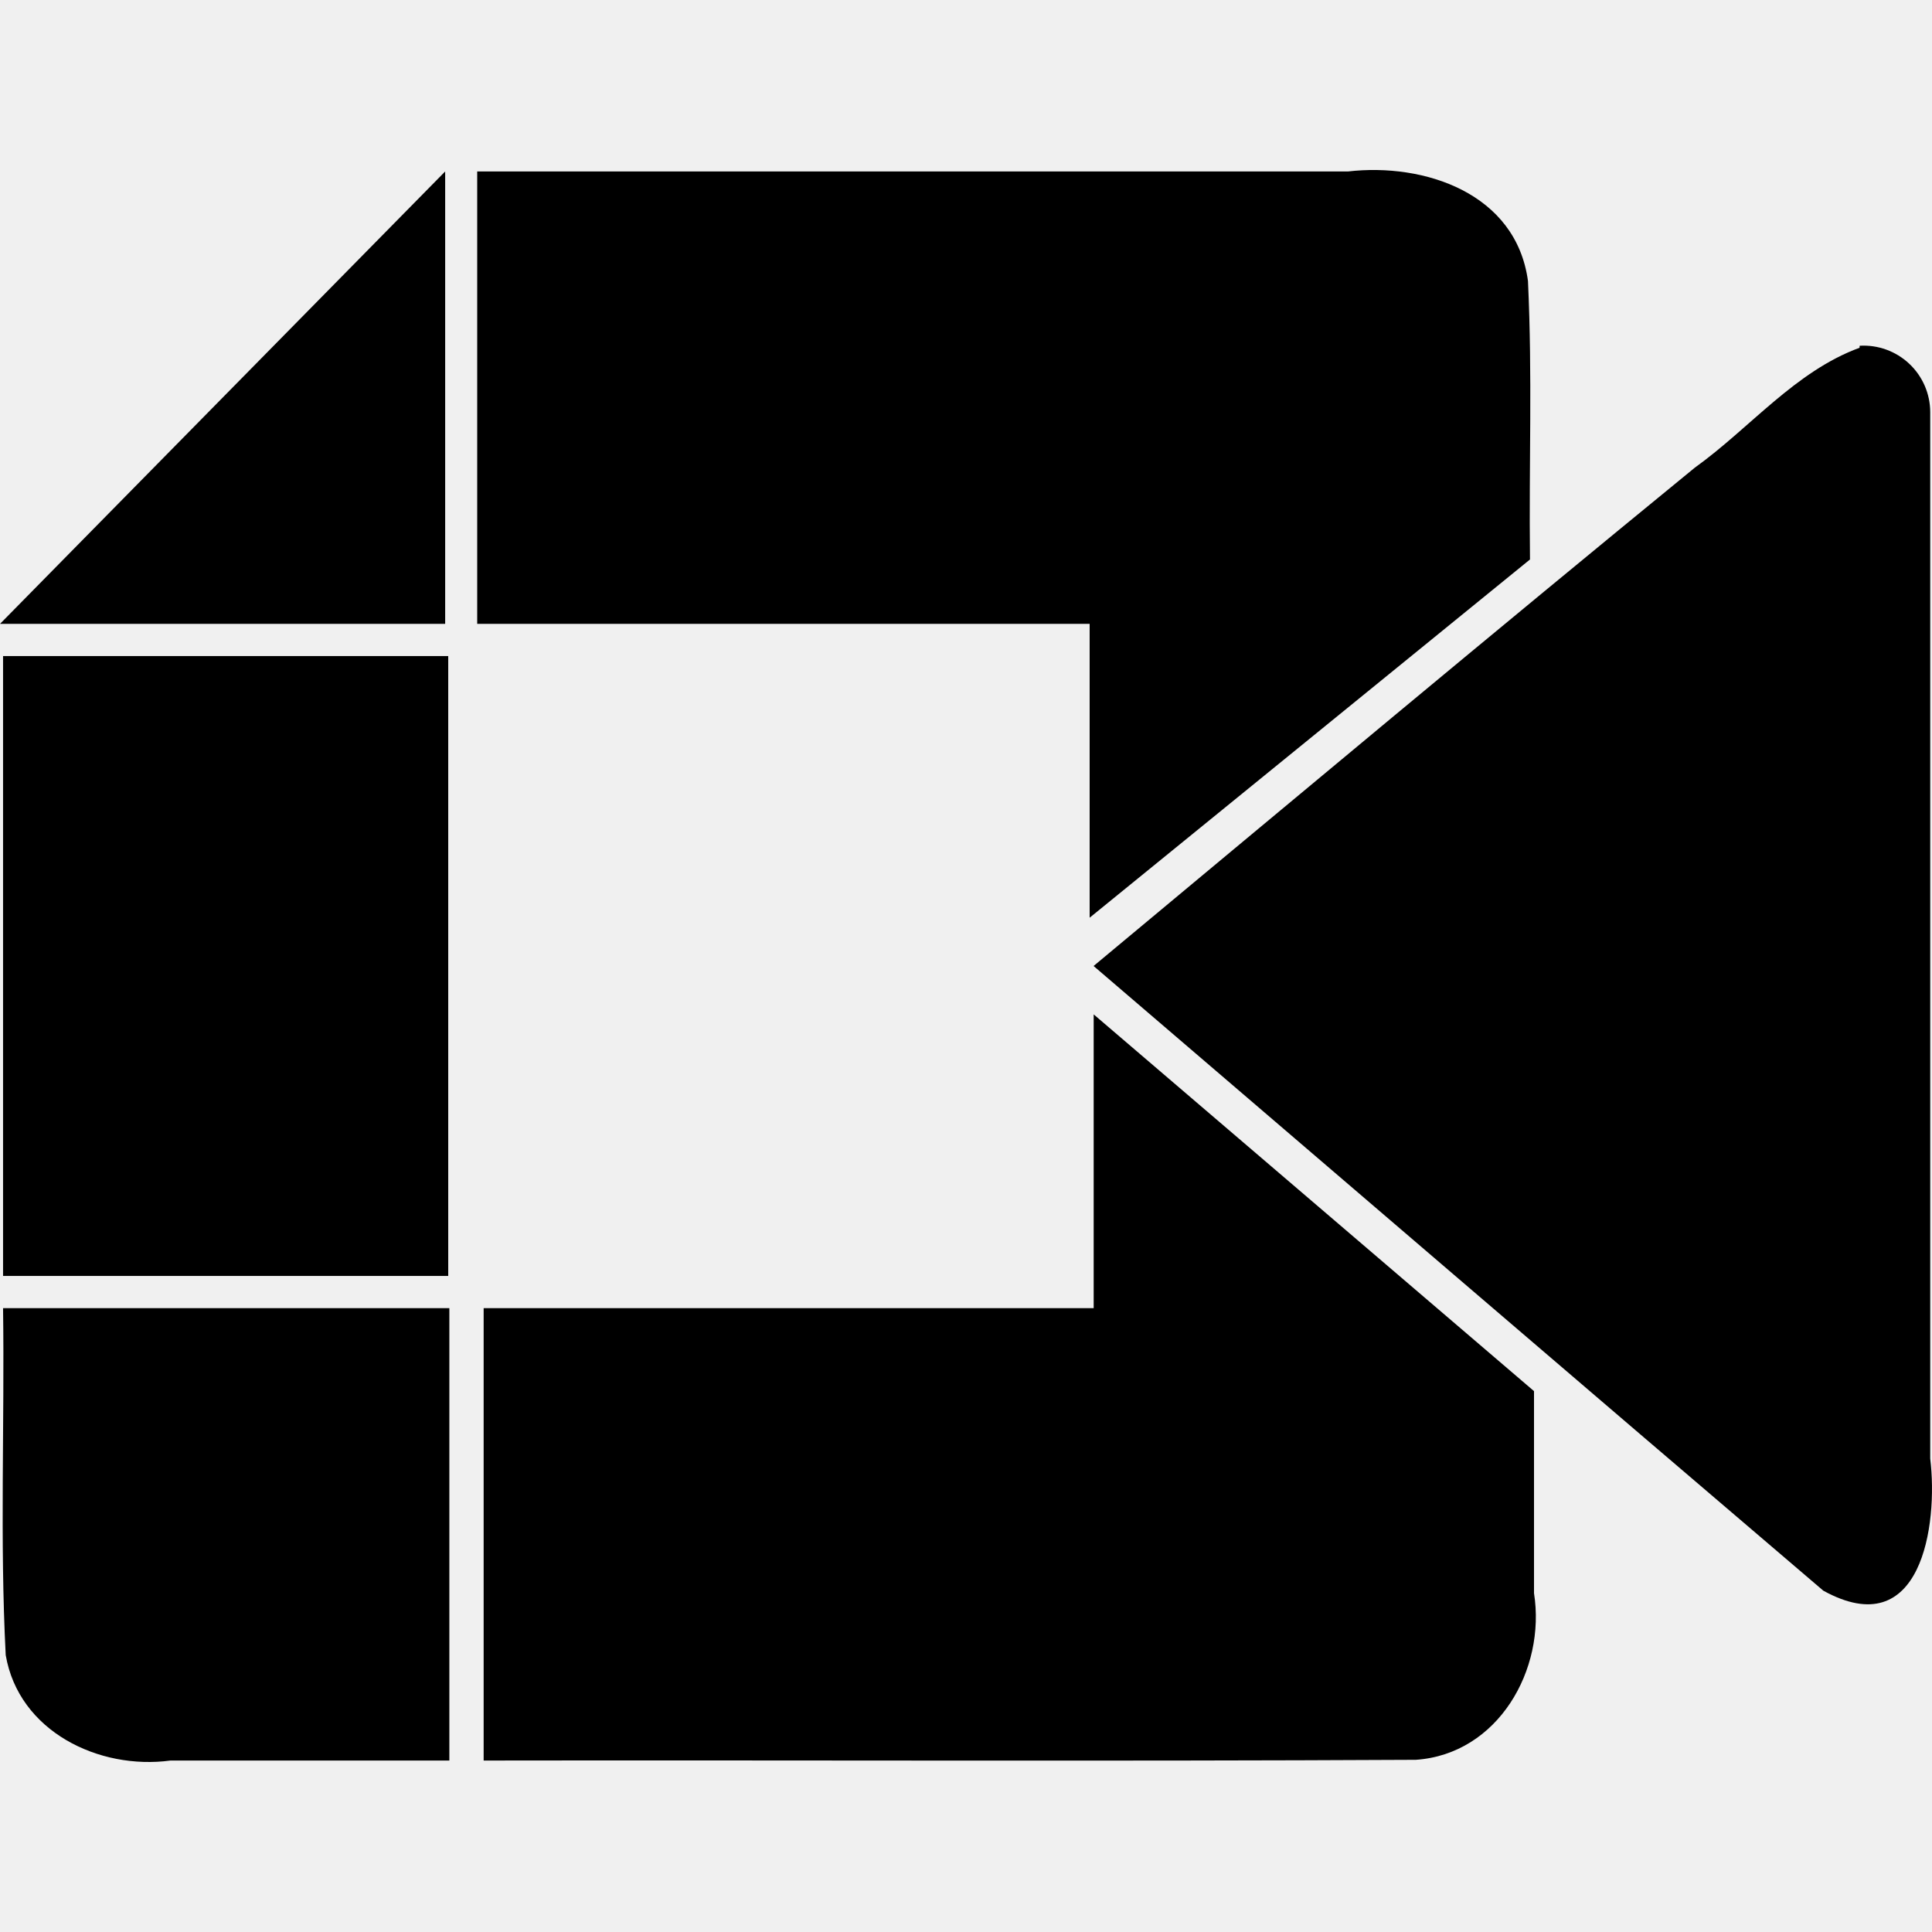
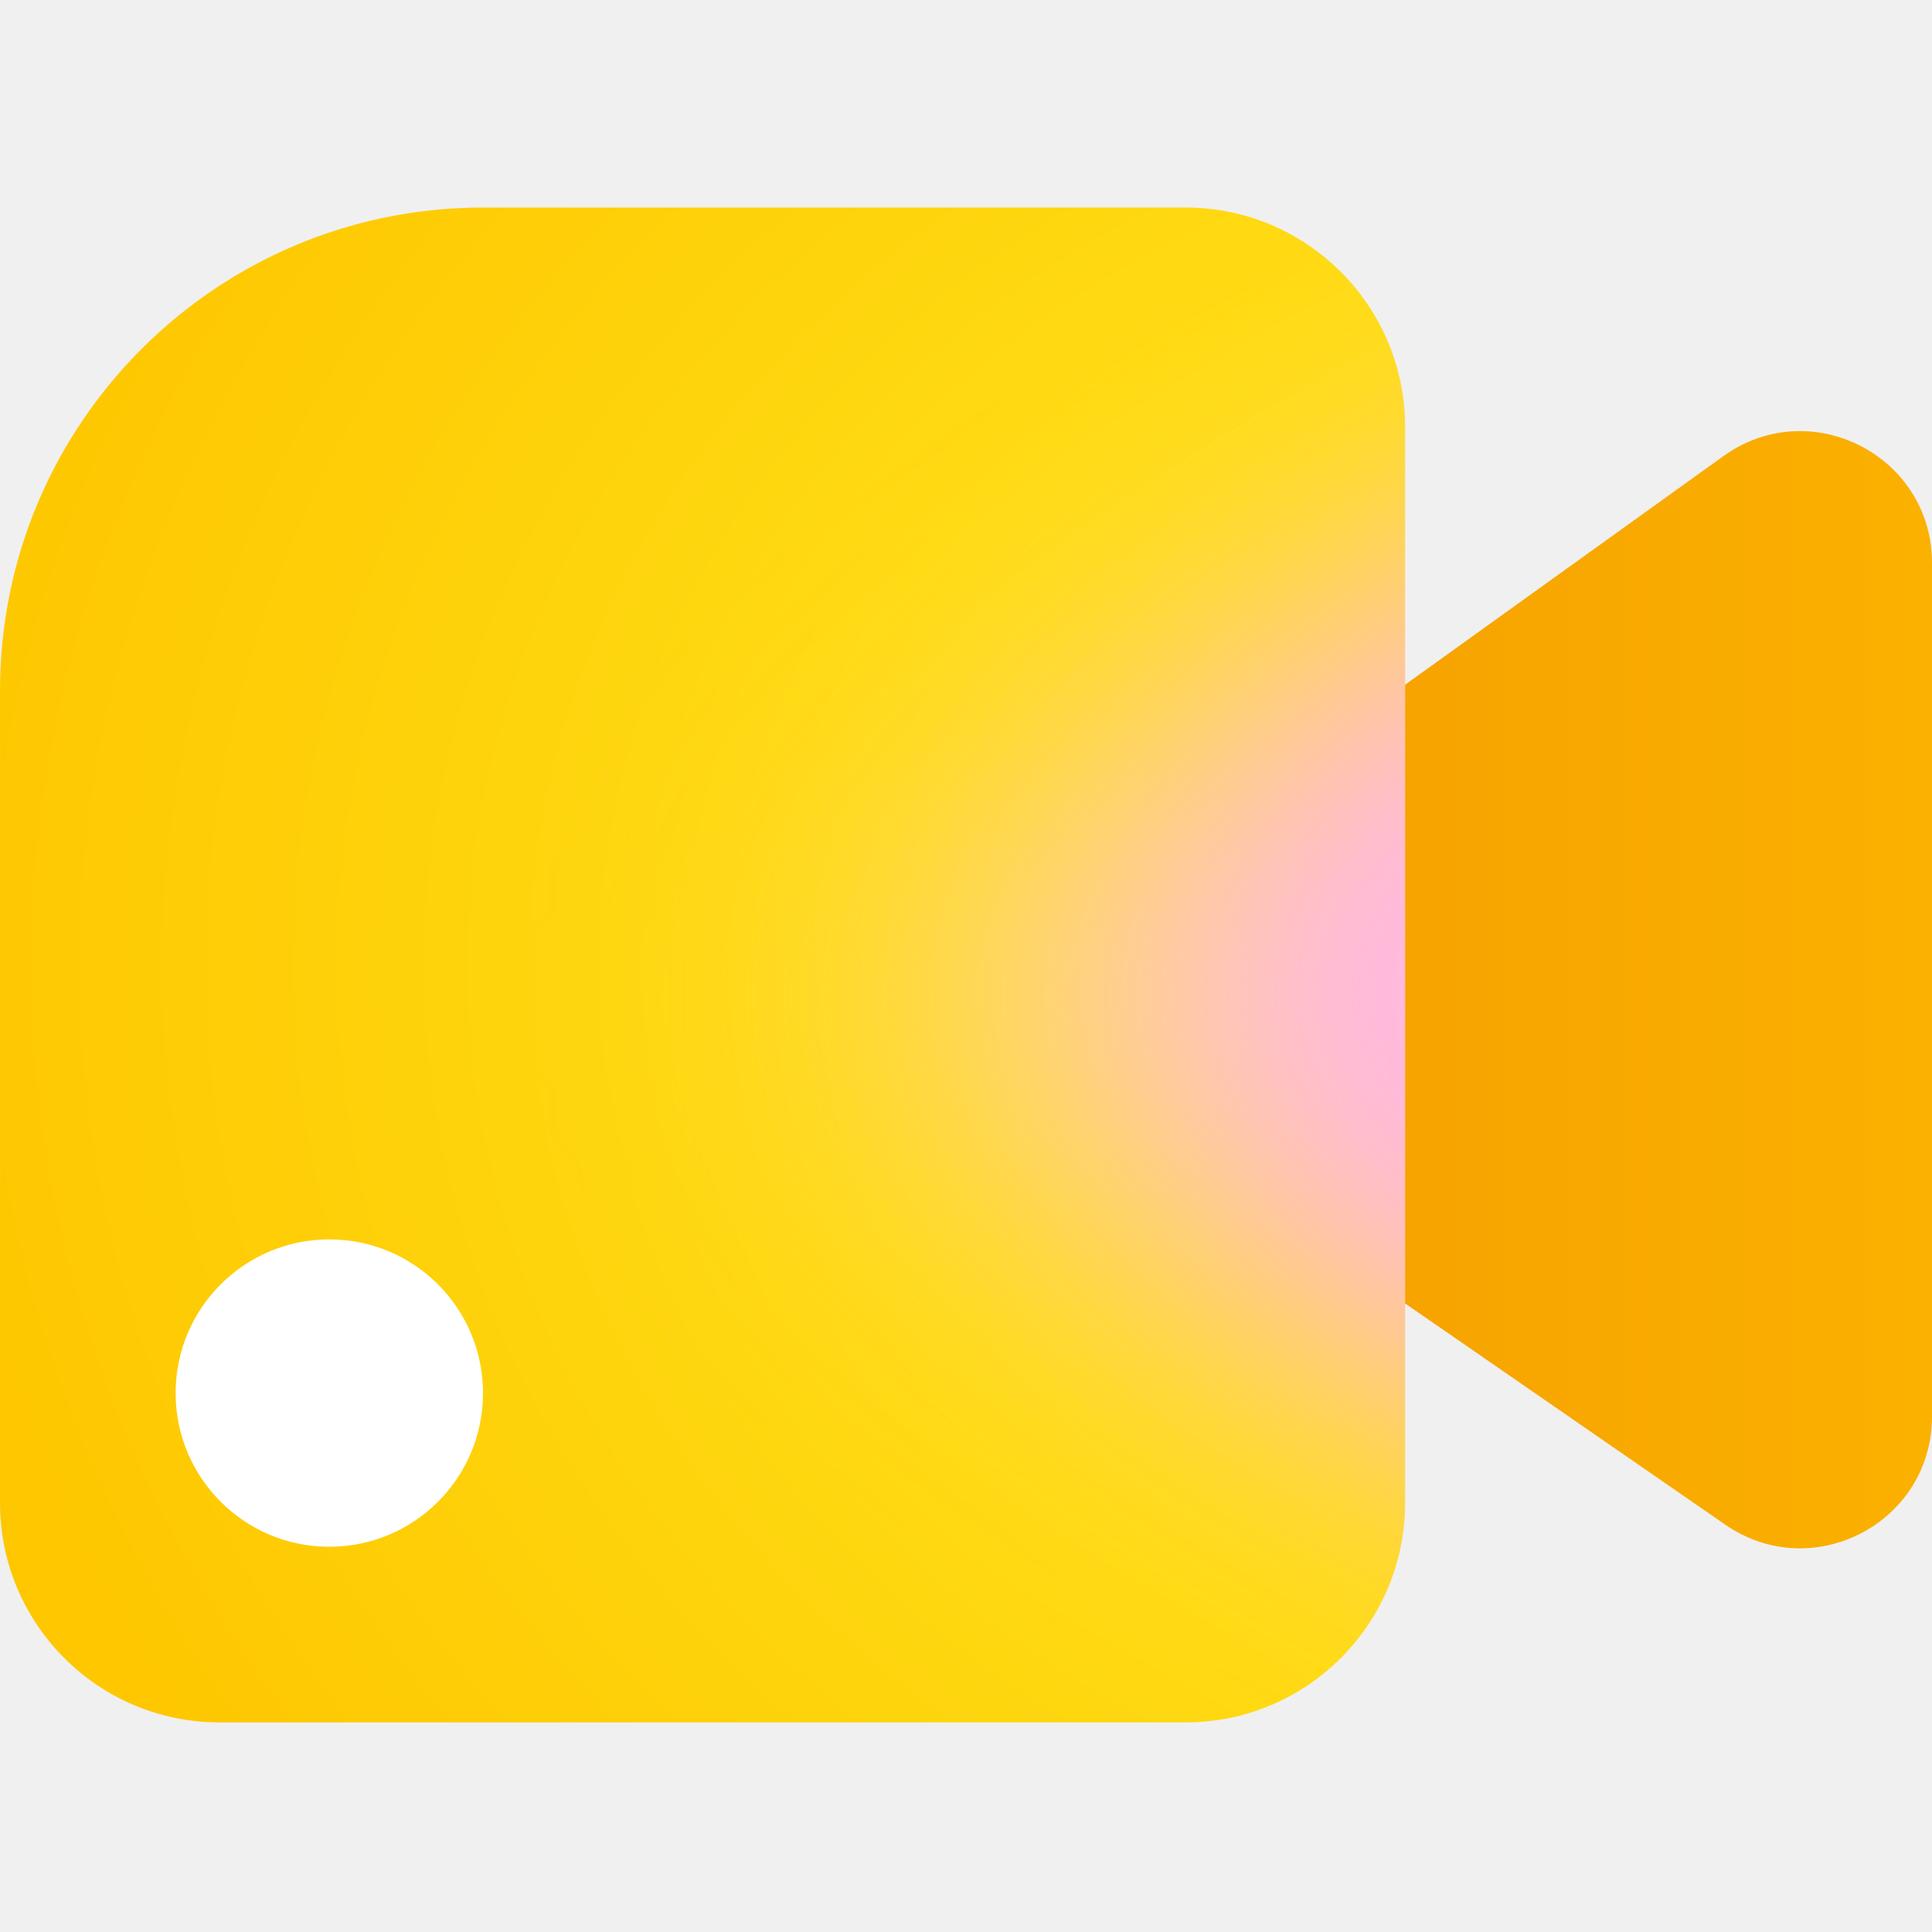
- <svg xmlns="http://www.w3.org/2000/svg" role="img" viewBox="0 0 24 24">
-   <path d="M5.53 2.13 0 7.75h5.53zm.398 0v5.62h7.608v3.65l5.47-4.45c-.014-1.22.031-2.25-.025-3.46-.148-1.09-1.287-1.47-2.236-1.36zM23.1 4.32c-.802.295-1.358.995-2.047 1.49-2.506 2.05-4.982 4.12-7.468 6.19 3.025 2.59 6.04 5.18 9.065 7.76 1.218.671 1.428-.814 1.328-1.64v-13a.828.828 0 0 0-.877-.825zM.038 8.15v7.7h5.53v-7.7zm13.577 8.1H6.008v5.62c3.864-.006 7.737.011 11.58-.009 1.02-.07 1.618-1.12 1.468-2.07v-2.51l-5.47-4.68v3.65zm-13.577 0c.02 1.44-.041 2.88.033 4.31.162.948 1.158 1.43 2.047 1.31h3.464v-5.62z" />
+ <svg xmlns="http://www.w3.org/2000/svg" viewBox="0 0 256 256">
+   <g transform="translate(0 27.50)">
+     <defs>
+       <linearGradient id="SVGn7MQdcpE" x1="128.8" x2="227.2" y1="104.44" y2="104.44" gradientUnits="userSpaceOnUse">
+         <stop stop-color="#f6a100" />
+         <stop offset="1" stop-color="#ffbe00" />
+       </linearGradient>
+       <linearGradient id="SVGg7gAEeAi" x1="136.22" x2="78.5" y1="91.32" y2="91.19" gradientUnits="userSpaceOnUse">
+         <stop offset=".15" stop-color="#ffb5e8" />
+         <stop offset="1" stop-color="#ffdbf5" stop-opacity="0" />
+       </linearGradient>
+       <radialGradient id="SVGYttsNcac" cx="0" cy="0" r="1" gradientTransform="matrix(-159.725 0 0 -135.852 160.325 96)" gradientUnits="userSpaceOnUse">
+         <stop offset=".15" stop-color="#ffe921" />
+         <stop offset="1" stop-color="#fec700" />
+       </radialGradient>
+       <filter id="SVG5vOj3Sef" width="166" height="180" x="45.91" y="8" color-interpolation-filters="sRGB" filterUnits="userSpaceOnUse">
+         <feFlood flood-opacity="0" result="BackgroundImageFix" />
+         <feBlend in="SourceGraphic" in2="BackgroundImageFix" result="shape" />
+         <feGaussianBlur result="effect1_foregroundBlur_37584_9338" stdDeviation="14" />
+       </filter>
+     </defs>
+     <g transform="translate(-11.636 -39.273)scale(1.45454)">
+       <path fill="url(#SVGn7MQdcpE)" d="M110.015 108.88c-6.829-4.718-6.921-14.778-.179-19.62L165 49.643c7.94-5.701 19-.038 19 9.737v77.755c0 9.675-10.861 15.359-18.821 9.859z" />
+       <path fill="url(#SVGYttsNcac)" d="M8 71c0-24.3 19.7-44 44-44h64c11.046 0 20 8.954 20 20v98c0 11.046-8.954 20-20 20H28c-11.046 0-20-8.954-20-20z" />
+       <g filter="url(#SVG5vOj3Sef)" mask="url(#SVGUq8hDd0H)">
+         <path fill="url(#SVGg7gAEeAi)" d="m73.906 99.198l110-63.198v124z" />
+       </g>
+       <circle cx="38" cy="135" r="14" fill="#fff" />
+     </g>
+     <mask id="SVGUq8hDd0H" width="129" height="138" x="8" y="27" maskUnits="userSpaceOnUse" style="mask-type:luminance">
+       <path fill="#fff" d="M8 71c0-24.3 19.7-44 44-44h64c11.046 0 20 8.954 20 20v98c0 11.046-8.954 20-20 20H28c-11.046 0-20-8.954-20-20z" />
+     </mask>
+   </g>
</svg>
